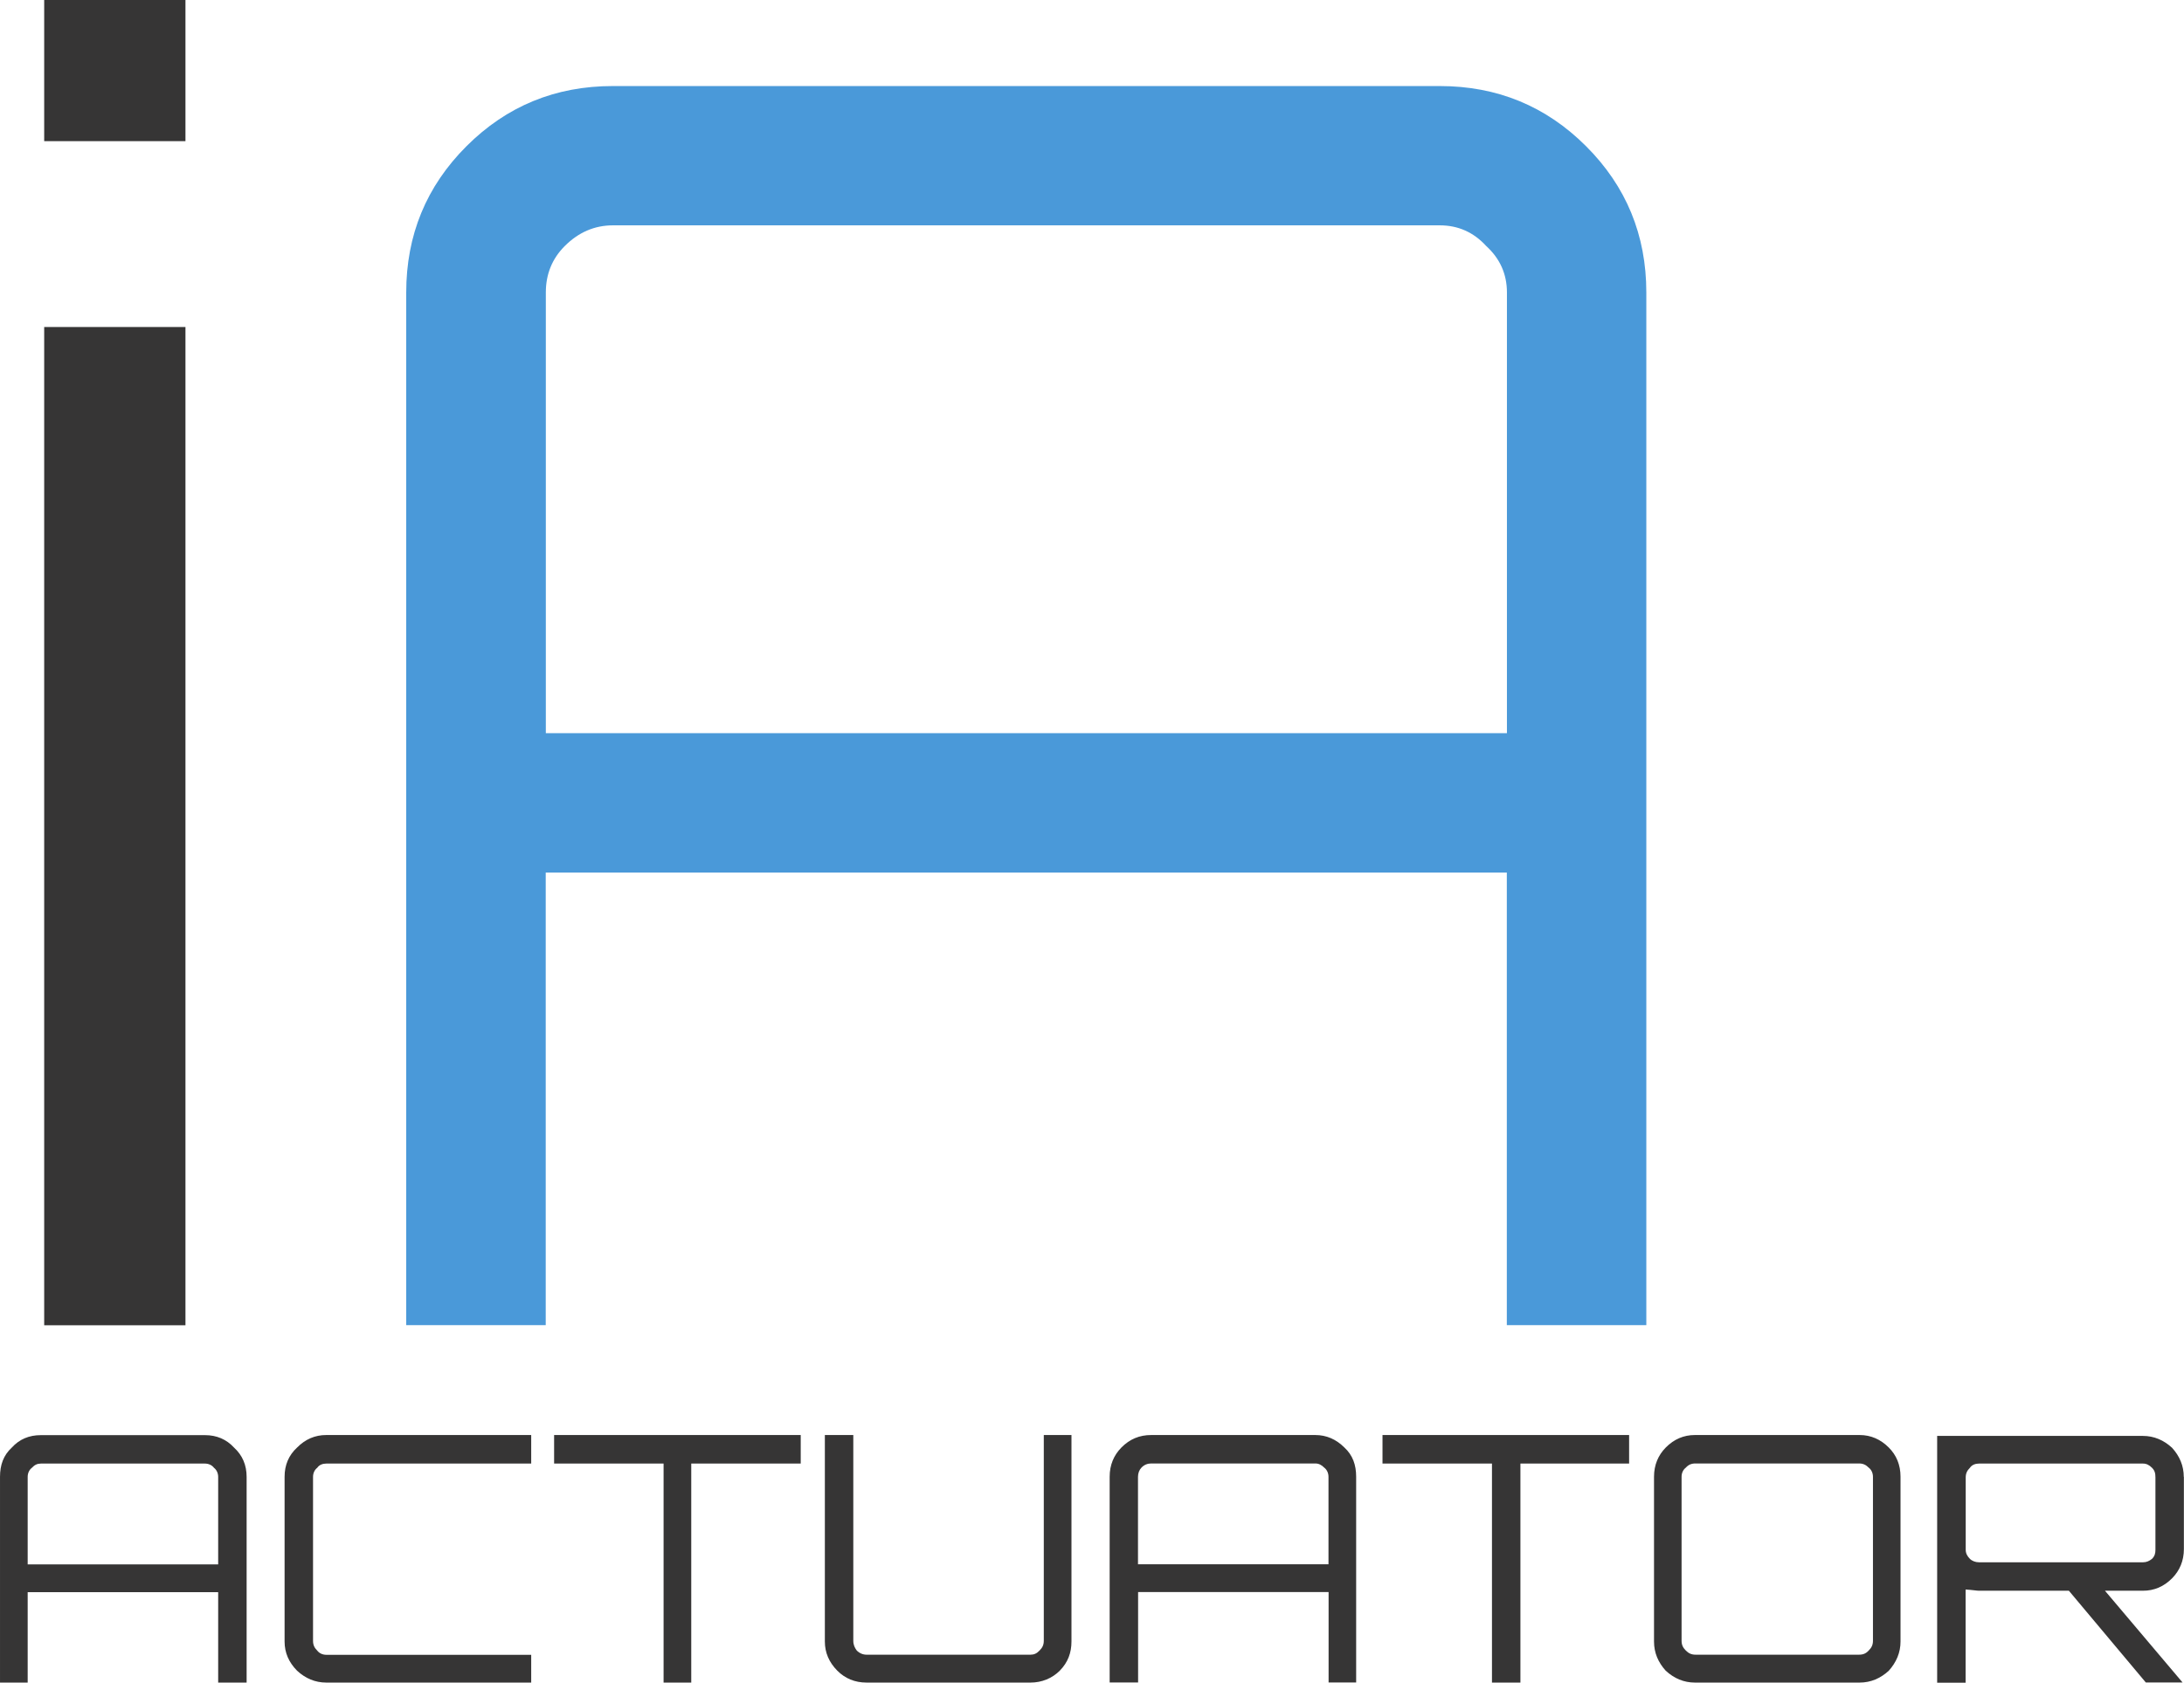
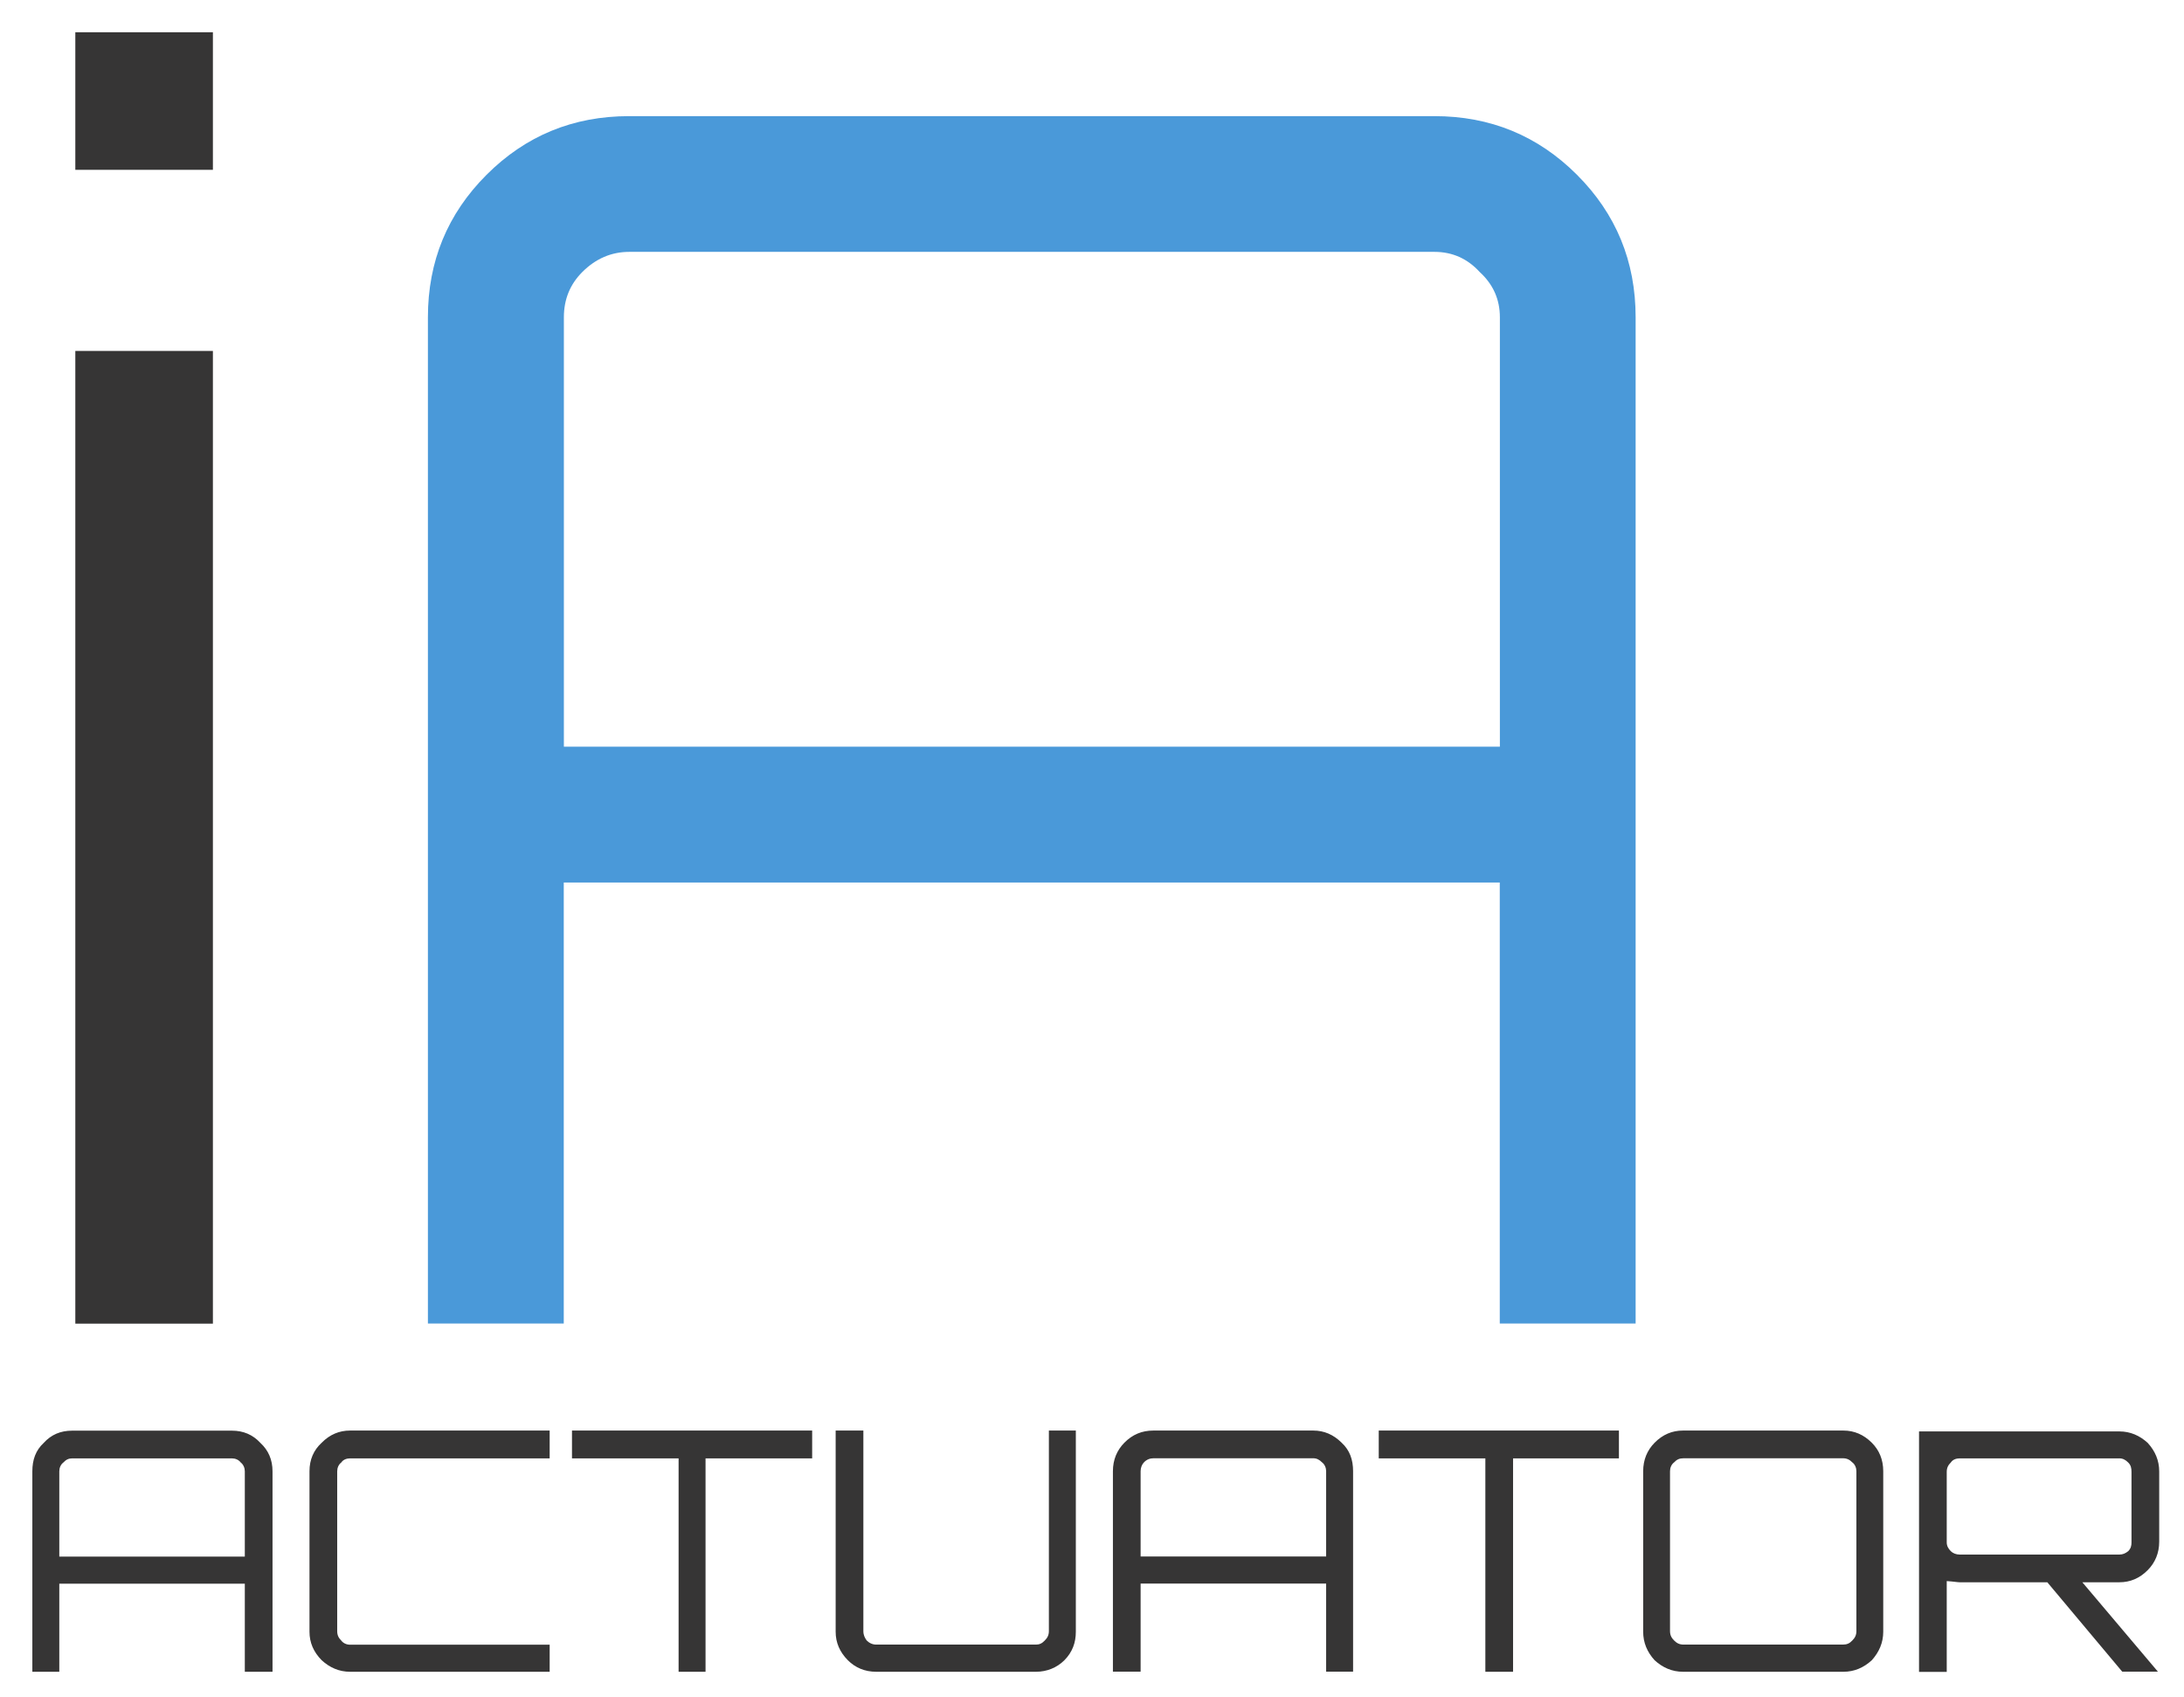
- <svg xmlns="http://www.w3.org/2000/svg" width="74.575" height="57.472" viewBox="0 0 19.731 15.206" version="1.1" id="svg5116">
+ <svg xmlns="http://www.w3.org/2000/svg" width="76.575" height="59.472" viewBox="0 0 20.26 15.735" version="1.1" id="svg5116">
  <defs id="defs5110" />
-   <g id="layer1" transform="translate(-62.08199,-119.6931)">
-     <g aria-label="i" transform="scale(1.000227,0.9997734)" style="font-style:normal;font-variant:normal;font-weight:400;font-size:15.557px;line-height:125%;font-family:Orbitron;text-align:start;letter-spacing:0px;word-spacing:0px;text-anchor:start;fill:#000000;fill-opacity:1;stroke:none;stroke-width:0.265" id="text822">
+   <g id="layer1" transform="translate(-62.08199,-119.164)">
+     <g aria-label="i" transform="matrix(1.000227,0,0,0.9997734,0.2995348,-0.229634)" style="font-style:normal;font-variant:normal;font-weight:400;font-size:15.557px;line-height:125%;font-family:Orbitron;text-align:start;letter-spacing:0px;word-spacing:0px;text-anchor:start;fill:#000000;fill-opacity:1;stroke:none;stroke-width:0.265" id="text822">
      <path d="m 62.467,131.699 v -9.023 h 1.276 v 9.023 z m 0,-11.979 h 1.276 v 1.276 h -1.276 z" style="font-style:normal;font-variant:normal;font-weight:400;font-size:15.557px;font-family:Orbitron;fill:#363535;stroke-width:0.265" id="path2075" />
    </g>
-     <g aria-label="A " transform="scale(1.000227,0.9997734)" style="font-style:normal;font-variant:normal;font-weight:400;font-size:15.557px;line-height:125%;font-family:Orbitron;text-align:start;letter-spacing:0px;word-spacing:0px;text-anchor:start;fill:#000000;fill-opacity:1;stroke:none;stroke-width:0.265" id="text828">
+     <g aria-label="A " transform="matrix(1.000227,0,0,0.9997734,0.2995348,-0.229634)" style="font-style:normal;font-variant:normal;font-weight:400;font-size:15.557px;line-height:125%;font-family:Orbitron;text-align:start;letter-spacing:0px;word-spacing:0px;text-anchor:start;fill:#000000;fill-opacity:1;stroke:none;stroke-width:0.265" id="text828">
      <path d="m 67.605,120.498 h 7.467 q 0.778,0 1.322,0.544 0.544,0.544 0.544,1.322 v 9.334 h -1.26 v -4.091 h -8.681 v 4.091 h -1.26 v -9.334 q 0,-0.778 0.544,-1.322 0.544,-0.544 1.322,-0.544 z m -0.607,5.849 h 8.681 v -3.983 q 0,-0.249 -0.187,-0.42 -0.171,-0.187 -0.42,-0.187 h -7.467 q -0.249,0 -0.436,0.187 -0.171,0.171 -0.171,0.42 z" style="font-style:normal;font-variant:normal;font-weight:400;font-size:15.557px;font-family:Orbitron;fill:#4a99d9;stroke-width:0.265" id="path2078" />
    </g>
-     <path id="path830" d="m 62.451,132.662 h 1.483 c 0.106,0 0.194,0.038 0.263,0.113 0.075,0.069 0.113,0.157 0.113,0.264 v 1.859 H 64.053 v -0.817 h -1.721 v 0.817 h -0.25 v -1.859 c 0,-0.107 0.031,-0.195 0.106,-0.264 0.069,-0.076 0.156,-0.113 0.263,-0.113 z m -0.119,1.168 h 1.721 v -0.791 c 0,-0.031 -0.013,-0.063 -0.038,-0.082 -0.019,-0.025 -0.05,-0.038 -0.081,-0.038 h -1.483 c -0.031,0 -0.056,0.011 -0.081,0.038 -0.025,0.019 -0.038,0.05 -0.038,0.082 z m 4.549,-0.911 h -1.852 c -0.031,0 -0.063,0.011 -0.081,0.038 -0.025,0.019 -0.038,0.05 -0.038,0.082 v 1.482 c 0,0.038 0.013,0.063 0.038,0.088 0.019,0.025 0.05,0.038 0.081,0.038 h 1.852 v 0.251 h -1.852 c -0.1,0 -0.188,-0.038 -0.263,-0.107 -0.075,-0.076 -0.113,-0.163 -0.113,-0.264 v -1.489 c 0,-0.107 0.038,-0.195 0.113,-0.264 0.075,-0.076 0.163,-0.113 0.263,-0.113 h 1.852 z m 0.207,-0.258 h 2.228 v 0.258 h -0.989 v 1.979 h -0.25 v -1.979 h -0.989 z m 4.424,1.859 v -1.859 h 0.25 v 1.866 c 0,0.1 -0.031,0.188 -0.106,0.264 -0.069,0.069 -0.163,0.107 -0.263,0.107 h -1.483 c -0.106,0 -0.194,-0.038 -0.263,-0.107 -0.075,-0.076 -0.113,-0.163 -0.113,-0.264 v -1.866 h 0.257 v 1.859 c 0,0.038 0.013,0.063 0.031,0.088 0.025,0.025 0.056,0.038 0.088,0.038 h 1.483 c 0.031,0 0.056,-0.011 0.081,-0.038 0.025,-0.025 0.038,-0.05 0.038,-0.088 z m 0.97,-1.859 h 1.483 c 0.1,0 0.188,0.038 0.263,0.113 0.075,0.069 0.106,0.157 0.106,0.264 v 1.859 H 74.085 v -0.817 h -1.721 v 0.817 h -0.257 v -1.859 c 0,-0.107 0.038,-0.195 0.106,-0.264 0.075,-0.076 0.163,-0.113 0.269,-0.113 z m -0.119,1.168 h 1.721 v -0.791 c 0,-0.031 -0.013,-0.063 -0.038,-0.082 -0.025,-0.025 -0.05,-0.038 -0.081,-0.038 h -1.483 c -0.031,0 -0.063,0.011 -0.088,0.038 -0.019,0.019 -0.031,0.05 -0.031,0.082 z m 2.209,-1.168 h 2.228 v 0.258 h -0.982 v 1.979 h -0.257 v -1.979 h -0.989 z m 2.822,0 h 1.489 c 0.1,0 0.188,0.038 0.263,0.113 0.069,0.069 0.106,0.157 0.106,0.264 v 1.489 c 0,0.101 -0.038,0.188 -0.106,0.264 -0.075,0.069 -0.163,0.107 -0.263,0.107 h -1.489 c -0.1,0 -0.188,-0.038 -0.263,-0.107 -0.069,-0.076 -0.106,-0.163 -0.106,-0.264 v -1.489 c 0,-0.107 0.038,-0.195 0.106,-0.264 0.075,-0.076 0.163,-0.113 0.263,-0.113 z m 0.006,1.985 h 1.477 c 0.038,0 0.063,-0.011 0.088,-0.038 0.025,-0.025 0.038,-0.05 0.038,-0.088 v -1.482 c 0,-0.031 -0.013,-0.063 -0.038,-0.082 -0.025,-0.025 -0.05,-0.038 -0.088,-0.038 h -1.477 c -0.038,0 -0.063,0.011 -0.088,0.038 -0.025,0.019 -0.038,0.05 -0.038,0.082 v 1.482 c 0,0.038 0.013,0.063 0.038,0.088 0.025,0.025 0.05,0.038 0.088,0.038 z m 4.412,-1.608 v 0.653 c 0,0.107 -0.038,0.195 -0.106,0.264 -0.075,0.076 -0.163,0.113 -0.263,0.113 h -0.344 l 0.701,0.829 h -0.332 l -0.695,-0.829 h -0.814 c -0.019,0 -0.056,-0.007 -0.119,-0.011 v 0.842 h -0.257 v -2.23 h 1.859 c 0.1,0 0.188,0.038 0.263,0.107 0.069,0.076 0.106,0.163 0.106,0.264 z m -1.852,0.773 h 1.483 c 0.031,0 0.056,-0.011 0.081,-0.031 0.025,-0.025 0.031,-0.05 0.031,-0.082 v -0.653 c 0,-0.038 -0.006,-0.063 -0.031,-0.088 -0.025,-0.025 -0.05,-0.038 -0.081,-0.038 h -1.483 c -0.031,0 -0.063,0.011 -0.081,0.038 -0.025,0.025 -0.038,0.05 -0.038,0.088 v 0.653 c 0,0.031 0.013,0.057 0.038,0.082 0.019,0.019 0.05,0.031 0.081,0.031 z" style="fill:#363535;fill-opacity:1;fill-rule:nonzero;stroke:none;stroke-width:0.1;stroke-linecap:butt;stroke-linejoin:miter;stroke-miterlimit:4;stroke-dasharray:none;stroke-opacity:1" />
+     <path id="path830" d="m 62.751,132.432 h 1.483 c 0.106,0 0.194,0.038 0.263,0.113 0.075,0.069 0.113,0.157 0.113,0.264 v 1.859 h -0.257 v -0.817 h -1.721 v 0.817 h -0.25 v -1.859 c 0,-0.107 0.031,-0.195 0.106,-0.264 0.069,-0.076 0.156,-0.113 0.263,-0.113 z m -0.119,1.168 h 1.721 v -0.791 c 0,-0.031 -0.013,-0.063 -0.038,-0.082 -0.019,-0.025 -0.05,-0.038 -0.081,-0.038 h -1.483 c -0.031,0 -0.056,0.011 -0.081,0.038 -0.025,0.019 -0.038,0.05 -0.038,0.082 z m 4.549,-0.911 h -1.852 c -0.031,0 -0.063,0.011 -0.081,0.038 -0.025,0.019 -0.038,0.05 -0.038,0.082 v 1.482 c 0,0.038 0.013,0.063 0.038,0.088 0.019,0.025 0.05,0.038 0.081,0.038 h 1.852 v 0.251 h -1.852 c -0.1,0 -0.188,-0.038 -0.263,-0.107 -0.075,-0.076 -0.113,-0.163 -0.113,-0.264 v -1.489 c 0,-0.107 0.038,-0.195 0.113,-0.264 0.075,-0.076 0.163,-0.113 0.263,-0.113 h 1.852 z m 0.207,-0.258 h 2.228 v 0.258 h -0.989 v 1.979 H 68.377 v -1.979 h -0.989 z m 4.424,1.859 v -1.859 h 0.25 v 1.866 c 0,0.1 -0.031,0.188 -0.106,0.264 -0.069,0.069 -0.163,0.107 -0.263,0.107 h -1.483 c -0.106,0 -0.194,-0.038 -0.263,-0.107 -0.075,-0.076 -0.113,-0.163 -0.113,-0.264 v -1.866 h 0.257 v 1.859 c 0,0.038 0.013,0.063 0.031,0.088 0.025,0.025 0.056,0.038 0.088,0.038 h 1.483 c 0.031,0 0.056,-0.011 0.081,-0.038 0.025,-0.025 0.038,-0.05 0.038,-0.088 z m 0.97,-1.859 h 1.483 c 0.1,0 0.188,0.038 0.263,0.113 0.075,0.069 0.106,0.157 0.106,0.264 v 1.859 h -0.25 v -0.817 h -1.721 v 0.817 h -0.257 v -1.859 c 0,-0.107 0.038,-0.195 0.106,-0.264 0.075,-0.076 0.163,-0.113 0.269,-0.113 z m -0.119,1.168 h 1.721 v -0.791 c 0,-0.031 -0.013,-0.063 -0.038,-0.082 -0.025,-0.025 -0.05,-0.038 -0.081,-0.038 h -1.483 c -0.031,0 -0.063,0.011 -0.088,0.038 -0.019,0.019 -0.031,0.05 -0.031,0.082 z m 2.209,-1.168 h 2.228 v 0.258 h -0.982 v 1.979 h -0.257 v -1.979 h -0.989 z m 2.822,0 h 1.489 c 0.1,0 0.188,0.038 0.263,0.113 0.069,0.069 0.106,0.157 0.106,0.264 v 1.489 c 0,0.101 -0.038,0.188 -0.106,0.264 -0.075,0.069 -0.163,0.107 -0.263,0.107 h -1.489 c -0.1,0 -0.188,-0.038 -0.263,-0.107 -0.069,-0.076 -0.106,-0.163 -0.106,-0.264 v -1.489 c 0,-0.107 0.038,-0.195 0.106,-0.264 0.075,-0.076 0.163,-0.113 0.263,-0.113 z m 0.006,1.985 h 1.477 c 0.038,0 0.063,-0.011 0.088,-0.038 0.025,-0.025 0.038,-0.05 0.038,-0.088 v -1.482 c 0,-0.031 -0.013,-0.063 -0.038,-0.082 -0.025,-0.025 -0.05,-0.038 -0.088,-0.038 h -1.477 c -0.038,0 -0.063,0.011 -0.088,0.038 -0.025,0.019 -0.038,0.05 -0.038,0.082 v 1.482 c 0,0.038 0.013,0.063 0.038,0.088 0.025,0.025 0.05,0.038 0.088,0.038 z m 4.412,-1.608 v 0.653 c 0,0.107 -0.038,0.195 -0.106,0.264 -0.075,0.076 -0.163,0.113 -0.263,0.113 h -0.344 l 0.701,0.829 H 81.769 l -0.695,-0.829 h -0.814 c -0.019,0 -0.056,-0.007 -0.119,-0.011 v 0.842 h -0.257 v -2.23 h 1.859 c 0.1,0 0.188,0.038 0.263,0.107 0.069,0.076 0.106,0.163 0.106,0.264 z m -1.852,0.773 h 1.483 c 0.031,0 0.056,-0.011 0.081,-0.031 0.025,-0.025 0.031,-0.05 0.031,-0.082 v -0.653 c 0,-0.038 -0.006,-0.063 -0.031,-0.088 -0.025,-0.025 -0.05,-0.038 -0.081,-0.038 h -1.483 c -0.031,0 -0.063,0.011 -0.081,0.038 -0.025,0.025 -0.038,0.05 -0.038,0.088 v 0.653 c 0,0.031 0.013,0.057 0.038,0.082 0.019,0.019 0.05,0.031 0.081,0.031 z" style="fill:#363535;fill-opacity:1;fill-rule:nonzero;stroke:none;stroke-width:0.1;stroke-linecap:butt;stroke-linejoin:miter;stroke-miterlimit:4;stroke-dasharray:none;stroke-opacity:1" />
  </g>
</svg>
